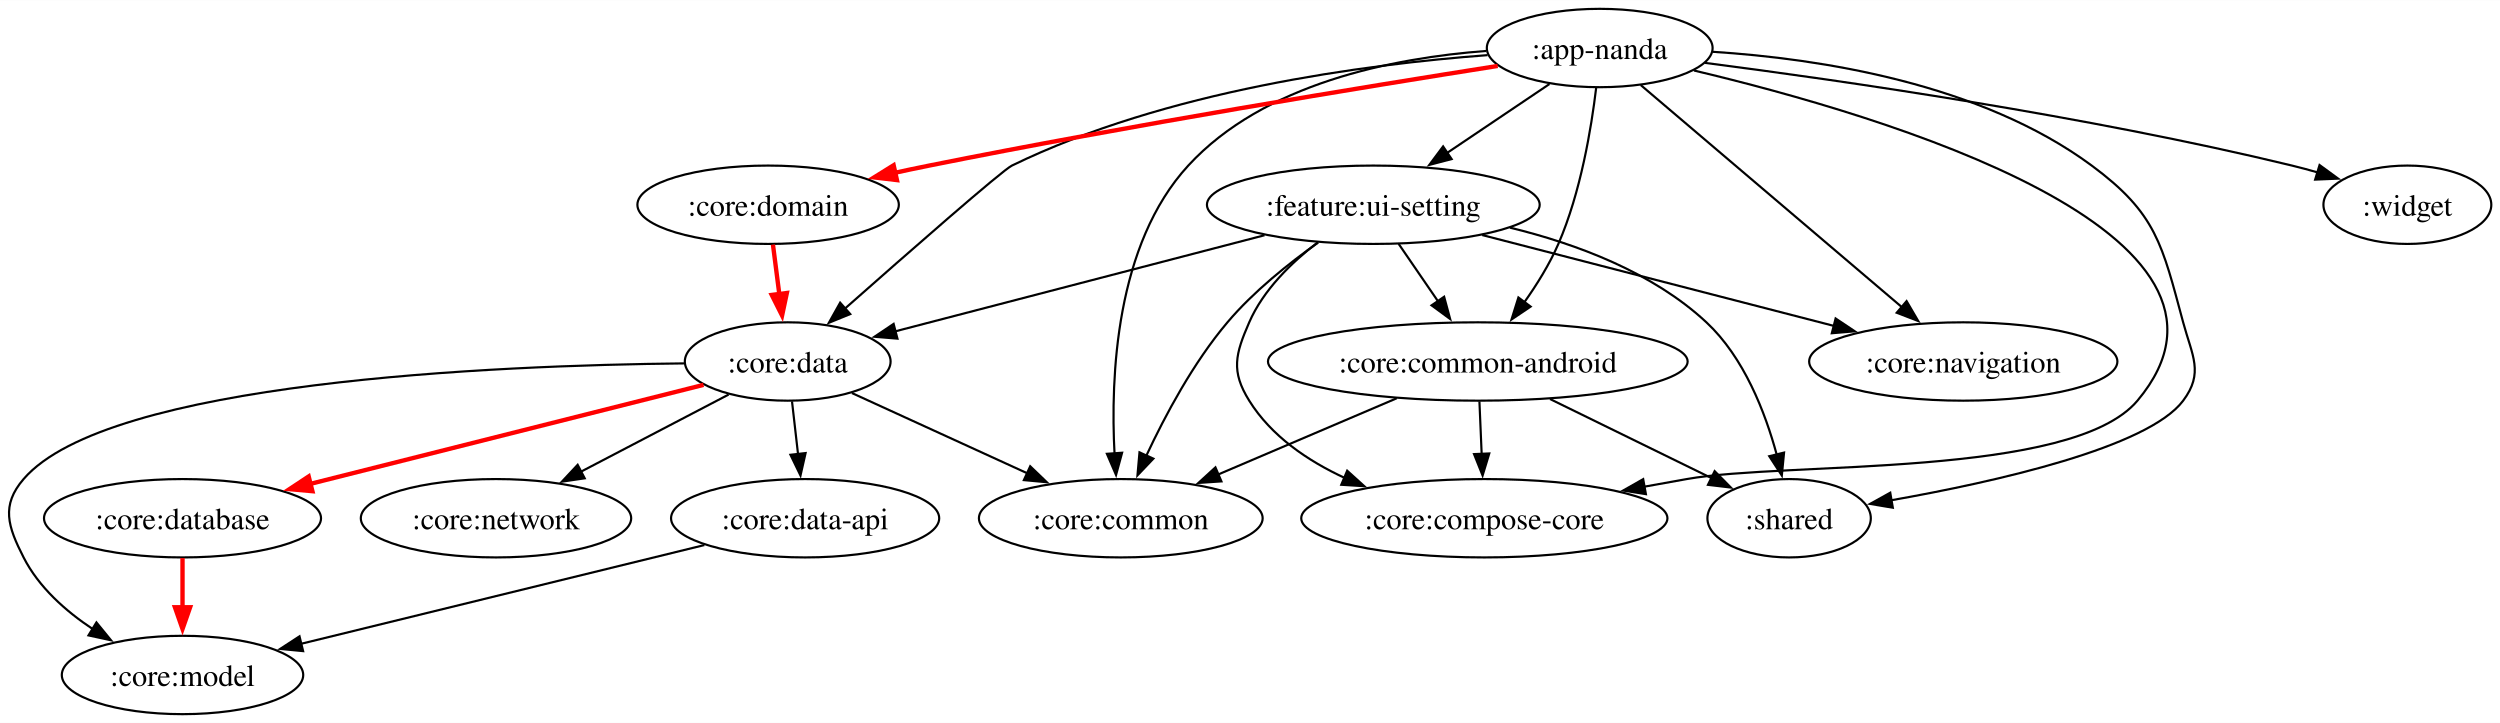
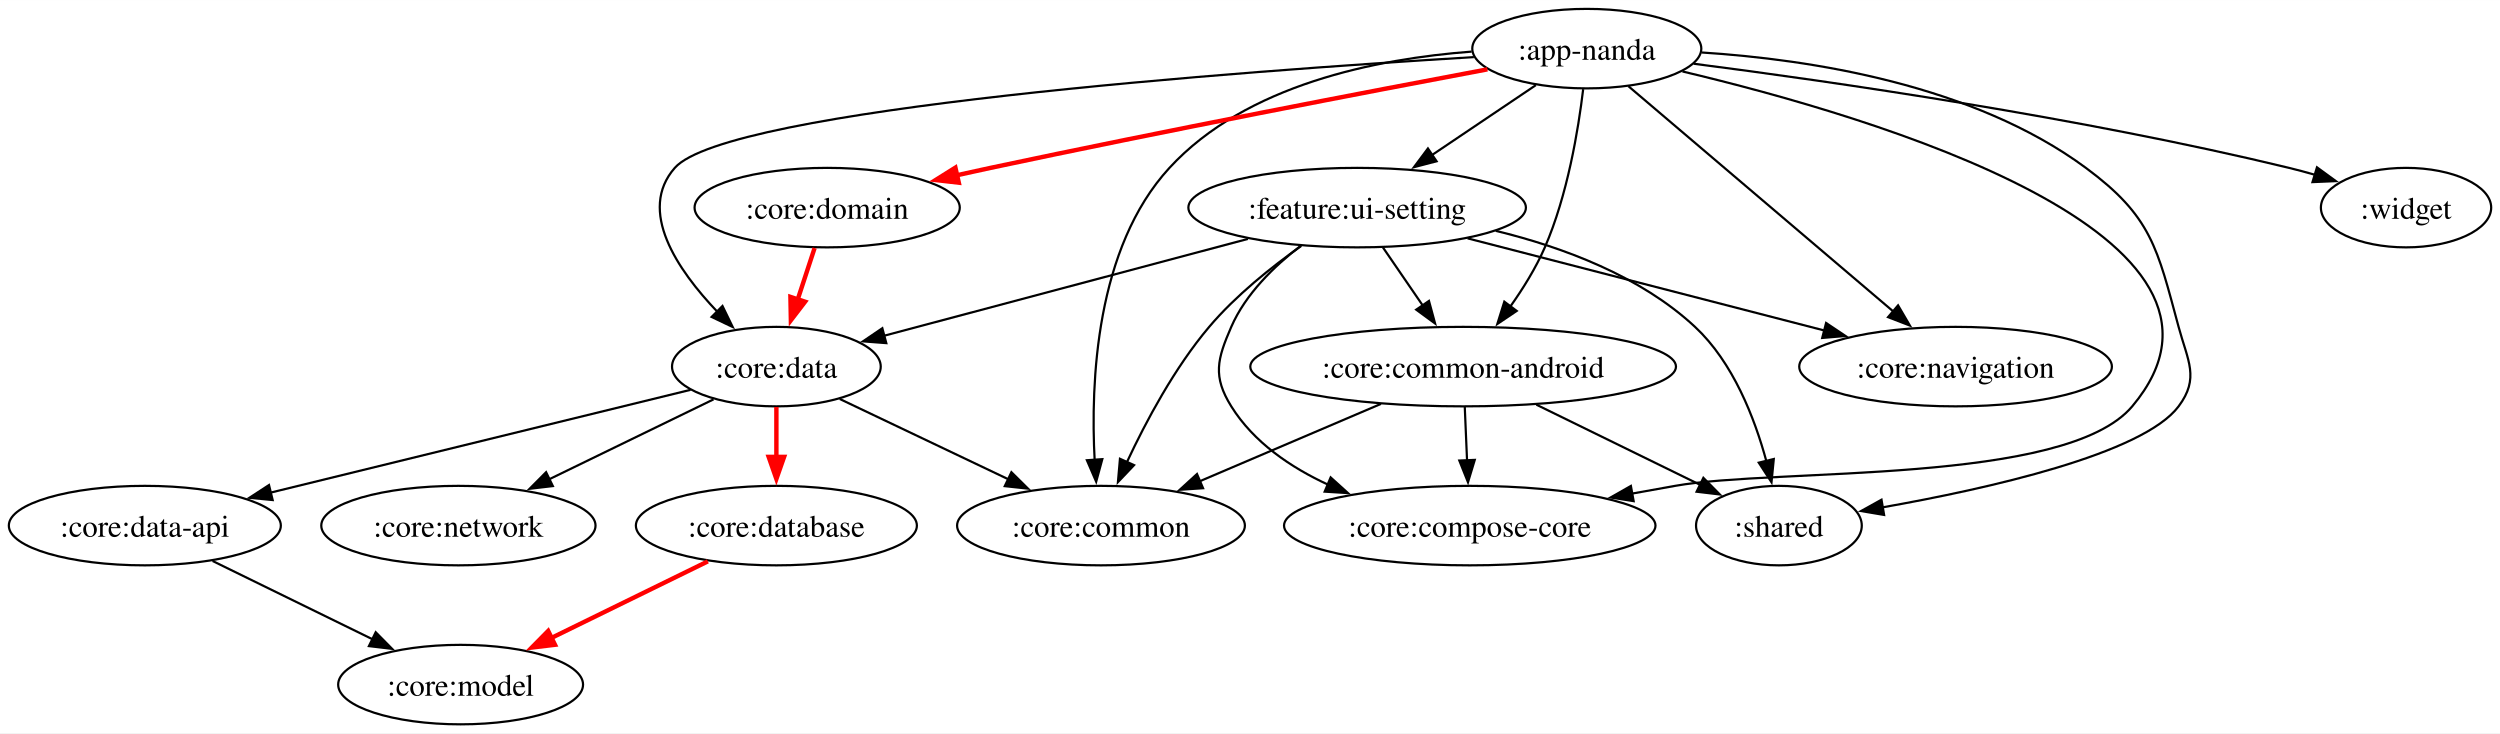
- <svg xmlns="http://www.w3.org/2000/svg" width="1148pt" height="332pt" viewBox="0 0 1148.39 332">
+ <svg xmlns="http://www.w3.org/2000/svg" width="1132pt" height="332pt" viewBox="0 0 1132.14 332">
  <g class="graph">
-     <path fill="#fff" d="M0 332V0h1148.39v332z" />
+     <path fill="#fff" d="M0 332V0h1132.14v332z" />
    <g class="node" transform="translate(4 328)">
-       <ellipse cx="730.84" cy="-306" fill="none" stroke="#000" rx="51.86" ry="18" />
-       <text x="730.84" y="-300.95" font-family="Times,serif" font-size="14" text-anchor="middle">:app-nanda</text>
+       <ellipse cx="714.59" cy="-306" fill="none" stroke="#000" rx="51.86" ry="18" />
+       <text x="714.59" y="-300.95" font-family="Times,serif" font-size="14" text-anchor="middle">:app-nanda</text>
    </g>
    <g class="node" transform="translate(4 328)">
-       <ellipse cx="510.84" cy="-90" fill="none" stroke="#000" rx="65.17" ry="18" />
-       <text x="510.84" y="-84.95" font-family="Times,serif" font-size="14" text-anchor="middle">:core:common</text>
+       <ellipse cx="494.59" cy="-90" fill="none" stroke="#000" rx="65.17" ry="18" />
+       <text x="494.59" y="-84.95" font-family="Times,serif" font-size="14" text-anchor="middle">:core:common</text>
    </g>
    <g stroke="#000" class="edge">
-       <path fill="none" d="M682.69 23.35C639.78 26.57 580.56 38.26 545.84 76c-33.34 36.23-35.78 96.99-33.86 132.6" />
-       <path d="m515.44 207.91-2.78 10.22-4.2-9.73z" />
+       <path fill="none" d="M666.44 23.35C623.53 26.57 564.31 38.26 529.59 76c-33.34 36.23-35.78 96.99-33.86 132.6" />
+       <path d="m499.19 207.91-2.78 10.22-4.2-9.73z" />
    </g>
    <g class="node" transform="translate(4 328)">
-       <ellipse cx="674.84" cy="-162" fill="none" stroke="#000" rx="96.39" ry="18" />
-       <text x="674.84" y="-156.95" font-family="Times,serif" font-size="14" text-anchor="middle">:core:common-android</text>
+       <ellipse cx="658.59" cy="-162" fill="none" stroke="#000" rx="96.39" ry="18" />
+       <text x="658.59" y="-156.95" font-family="Times,serif" font-size="14" text-anchor="middle">:core:common-android</text>
    </g>
    <g stroke="#000" class="edge">
-       <path fill="none" d="M733.2 40.35c-2.2 18.41-7.1 48.03-17.36 71.65-4.05 9.32-9.87 18.68-15.69 26.88" />
-       <path d="m703.1 140.78-8.78 5.92 3.17-10.11z" />
+       <path fill="none" d="M716.95 40.35c-2.2 18.41-7.1 48.03-17.36 71.65-4.05 9.32-9.87 18.68-15.69 26.88" />
+       <path d="m686.85 140.78-8.78 5.92 3.17-10.11z" />
    </g>
    <g class="node" transform="translate(4 328)">
-       <ellipse cx="677.84" cy="-90" fill="none" stroke="#000" rx="84.11" ry="18" />
-       <text x="677.84" y="-84.95" font-family="Times,serif" font-size="14" text-anchor="middle">:core:compose-core</text>
+       <ellipse cx="661.59" cy="-90" fill="none" stroke="#000" rx="84.11" ry="18" />
+       <text x="661.59" y="-84.95" font-family="Times,serif" font-size="14" text-anchor="middle">:core:compose-core</text>
    </g>
    <g stroke="#000" class="edge">
-       <path fill="none" d="M778.16 32.34c86.87 20.61 268.67 74.39 203.68 151.66-30.06 35.73-161.04 27.8-207 36-6.37 1.14-12.98 2.32-19.61 3.52" />
-       <path d="m756.06 226.93-10.47-1.66 9.22-5.23z" />
+       <path fill="none" d="M761.91 32.34c86.87 20.61 268.67 74.39 203.68 151.66-30.06 35.73-161.04 27.8-207 36-6.37 1.14-12.98 2.32-19.6 3.52" />
+       <path d="m739.81 226.93-10.47-1.66 9.22-5.23z" />
    </g>
    <g class="node" transform="translate(4 328)">
-       <ellipse cx="357.84" cy="-162" fill="none" stroke="#000" rx="47.26" ry="18" />
-       <text x="357.84" y="-156.95" font-family="Times,serif" font-size="14" text-anchor="middle">:core:data</text>
+       <ellipse cx="347.59" cy="-162" fill="none" stroke="#000" rx="47.26" ry="18" />
+       <text x="347.59" y="-156.95" font-family="Times,serif" font-size="14" text-anchor="middle">:core:data</text>
    </g>
    <g stroke="#000" class="edge">
-       <path fill="none" d="M683.35 25.27C627.1 29.48 535.59 41.54 464.84 76c-4.48 2.18-47.72 40.08-76.73 65.71" />
-       <path d="m390.56 144.21-9.81 4 5.18-9.24z" />
+       <path fill="none" d="M667.44 25.84C562.18 32.21 329.17 49.2 305.59 76c-17.02 19.34 1.05 46.08 19.3 65.2" />
+       <path d="m327.18 138.54 4.63 9.53-9.56-4.56z" />
    </g>
    <g class="node" transform="translate(4 328)">
-       <ellipse cx="348.84" cy="-234" fill="none" stroke="#000" rx="60.05" ry="18" />
-       <text x="348.84" y="-228.95" font-family="Times,serif" font-size="14" text-anchor="middle">:core:domain</text>
+       <ellipse cx="370.59" cy="-234" fill="none" stroke="#000" rx="60.05" ry="18" />
+       <text x="370.59" y="-228.95" font-family="Times,serif" font-size="14" text-anchor="middle">:core:domain</text>
    </g>
    <g stroke="red" stroke-width="2" class="edge">
-       <path fill="none" d="M687.99 30.23C627.48 39.77 519 57.5 426.84 76c-5.6 1.12-11.41 2.35-17.21 3.62" />
-       <path fill="red" d="m412.02 82.67-10.52-1.24 9-5.59z" />
+       <path fill="none" d="M673.59 31.38c-53.67 10.09-146.04 27.8-225 44.62-5.5 1.17-11.22 2.42-16.94 3.7" />
+       <path fill="red" d="m434.2 82.71-10.52-1.21 8.98-5.62z" />
    </g>
    <g class="node" transform="translate(4 328)">
-       <ellipse cx="897.84" cy="-162" fill="none" stroke="#000" rx="70.8" ry="18" />
-       <text x="897.84" y="-156.95" font-family="Times,serif" font-size="14" text-anchor="middle">:core:navigation</text>
+       <ellipse cx="881.59" cy="-162" fill="none" stroke="#000" rx="70.8" ry="18" />
+       <text x="881.59" y="-156.95" font-family="Times,serif" font-size="14" text-anchor="middle">:core:navigation</text>
    </g>
    <g stroke="#000" class="edge">
-       <path fill="none" d="M753.67 39.01c29.28 24.91 85.92 73.06 120.05 102.09" />
-       <path d="m875.8 138.26 5.35 9.15-9.89-3.81z" />
+       <path fill="none" d="M737.42 39.01c29.29 24.91 85.92 73.06 120.05 102.09" />
+       <path d="m859.55 138.26 5.35 9.15-9.89-3.81z" />
    </g>
    <g class="node" transform="translate(4 328)">
-       <ellipse cx="817.84" cy="-90" fill="none" stroke="#000" rx="37.53" ry="18" />
-       <text x="817.84" y="-84.95" font-family="Times,serif" font-size="14" text-anchor="middle">:shared</text>
+       <ellipse cx="801.59" cy="-90" fill="none" stroke="#000" rx="37.53" ry="18" />
+       <text x="801.59" y="-84.95" font-family="Times,serif" font-size="14" text-anchor="middle">:shared</text>
    </g>
    <g stroke="#000" class="edge">
-       <path fill="none" d="M786.79 23.74c49.22 3.16 123 14.53 174.05 52.26 29.79 22.02 32.33 36.24 42 72 4.17 15.45 9.59 23.19 0 36-16.13 21.53-86.13 37.26-134.2 45.76" />
-       <path d="m869.48 233.17-10.45-1.76 9.27-5.14z" />
+       <path fill="none" d="M770.54 23.74c49.22 3.16 123 14.53 174.05 52.26 29.79 22.02 32.33 36.24 42 72 4.17 15.45 9.59 23.19 0 36-16.13 21.53-86.13 37.26-134.2 45.76" />
+       <path d="m853.23 233.17-10.45-1.76 9.27-5.14z" />
    </g>
    <g class="node" transform="translate(4 328)">
-       <ellipse cx="626.84" cy="-234" fill="none" stroke="#000" rx="76.43" ry="18" />
-       <text x="626.84" y="-228.95" font-family="Times,serif" font-size="14" text-anchor="middle">:feature:ui-setting</text>
+       <ellipse cx="610.59" cy="-234" fill="none" stroke="#000" rx="76.43" ry="18" />
+       <text x="610.59" y="-228.95" font-family="Times,serif" font-size="14" text-anchor="middle">:feature:ui-setting</text>
    </g>
    <g stroke="#000" class="edge">
-       <path fill="none" d="M711.76 38.54c-13.88 9.33-31.79 21.39-47.22 31.78" />
-       <path d="m666.81 73.01-10.25 2.68 6.34-8.49z" />
+       <path fill="none" d="M695.51 38.54c-13.88 9.33-31.78 21.39-47.22 31.78" />
+       <path d="m650.56 73.01-10.25 2.68 6.34-8.49z" />
    </g>
    <g class="node" transform="translate(4 328)">
-       <ellipse cx="1101.84" cy="-234" fill="none" stroke="#000" rx="38.56" ry="18" />
-       <text x="1101.84" y="-228.95" font-family="Times,serif" font-size="14" text-anchor="middle">:widget</text>
+       <ellipse cx="1085.59" cy="-234" fill="none" stroke="#000" rx="38.56" ry="18" />
+       <text x="1085.59" y="-228.95" font-family="Times,serif" font-size="14" text-anchor="middle">:widget</text>
    </g>
    <g stroke="#000" class="edge">
-       <path fill="none" d="M783.22 28.84c62.72 8.07 175.24 24.29 269.62 47.16 3.82.93 7.77 1.99 11.71 3.12" />
-       <path d="m1065.5 75.75 8.55 6.25-10.58.45z" />
+       <path fill="none" d="M766.97 28.84c62.72 8.07 175.24 24.29 269.62 47.16 3.82.93 7.77 1.99 11.71 3.12" />
+       <path d="m1049.25 75.75 8.56 6.25-10.59.45z" />
    </g>
    <g stroke="#000" class="edge">
-       <path fill="none" d="M641.62 182.88c-24.42 10.43-56.48 24.11-82.26 35.11" />
-       <path d="m561.07 221.07-10.57.71 7.82-7.15z" />
+       <path fill="none" d="M625.37 182.88c-24.42 10.43-56.48 24.11-82.25 35.11" />
+       <path d="m544.82 221.07-10.57.71 7.82-7.15z" />
    </g>
    <g stroke="#000" class="edge">
-       <path fill="none" d="m679.58 184.3 1.03 24.16" />
-       <path d="m684.11 208.24-3.07 10.14-3.93-9.84z" />
+       <path fill="none" d="m663.33 184.3 1.03 24.16" />
+       <path d="m667.86 208.24-3.07 10.14-3.93-9.84z" />
    </g>
    <g stroke="#000" class="edge">
-       <path fill="none" d="M712 183.24c22.23 10.87 51.46 25.19 74.18 36.31" />
-       <path d="m787.63 216.36 7.45 7.54-10.52-1.25z" />
+       <path fill="none" d="M695.75 183.24c22.23 10.87 51.46 25.19 74.19 36.31" />
+       <path d="m771.38 216.36 7.45 7.54-10.52-1.25z" />
    </g>
    <g stroke="#000" class="edge">
-       <path fill="none" d="M391.34 180.5c22.89 10.47 54.96 25.14 80.68 36.91" />
-       <path d="m473.23 214.12 7.64 7.34-10.55-.98z" />
+       <path fill="none" d="M380.28 180.66c21.79 10.38 52.07 24.8 76.54 36.45" />
+       <path d="m458.02 213.81 7.52 7.45-10.53-1.13z" />
    </g>
    <g class="node" transform="translate(4 328)">
-       <ellipse cx="79.84" cy="-90" fill="none" stroke="#000" rx="63.63" ry="18" />
-       <text x="79.84" y="-84.95" font-family="Times,serif" font-size="14" text-anchor="middle">:core:database</text>
+       <ellipse cx="347.59" cy="-90" fill="none" stroke="#000" rx="63.63" ry="18" />
+       <text x="347.59" y="-84.95" font-family="Times,serif" font-size="14" text-anchor="middle">:core:database</text>
    </g>
    <g stroke="red" stroke-width="2" class="edge">
-       <path fill="none" d="M323.18 176.73c-47.32 11.92-127.85 32.2-182.29 45.9" />
-       <path fill="red" d="m143.51 225.58-10.55-.95 8.84-5.84z" />
+       <path fill="none" d="M351.59 184.3v24.16" />
+       <path fill="red" d="m355.09 206.87-3.5 10-3.5-10z" />
    </g>
    <g class="node" transform="translate(4 328)">
-       <ellipse cx="365.84" cy="-90" fill="none" stroke="#000" rx="61.59" ry="18" />
-       <text x="365.84" y="-84.95" font-family="Times,serif" font-size="14" text-anchor="middle">:core:data-api</text>
+       <ellipse cx="61.59" cy="-90" fill="none" stroke="#000" rx="61.59" ry="18" />
+       <text x="61.59" y="-84.95" font-family="Times,serif" font-size="14" text-anchor="middle">:core:data-api</text>
    </g>
    <g stroke="#000" class="edge">
-       <path fill="none" d="M363.81 184.3c.84 7.29 1.83 15.97 2.76 24.16" />
-       <path d="m370.05 208.06-2.34 10.33-4.61-9.54z" />
+       <path fill="none" d="M312.72 176.51c-49.11 12.02-134.02 32.8-190.38 46.6" />
+       <path d="m123.48 226.43-10.54-1.02 8.88-5.78z" />
    </g>
    <g class="node" transform="translate(4 328)">
-       <ellipse cx="79.84" cy="-18" fill="none" stroke="#000" rx="55.45" ry="18" />
-       <text x="79.84" y="-12.95" font-family="Times,serif" font-size="14" text-anchor="middle">:core:model</text>
+       <ellipse cx="203.59" cy="-90" fill="none" stroke="#000" rx="62.1" ry="18" />
+       <text x="203.59" y="-84.95" font-family="Times,serif" font-size="14" text-anchor="middle">:core:network</text>
    </g>
    <g stroke="#000" class="edge">
-       <path fill="none" d="M314.23 166.87c-86.66.89-264.81 8.28-303.39 53.13-10.44 12.13-7.27 21.75 0 36 6.97 13.68 19.3 24.65 31.87 32.98" />
-       <path d="m44.29 285.85 6.7 8.2-10.35-2.23z" />
+       <path fill="none" d="M323.14 180.83c-21.28 10.34-50.68 24.64-74.5 36.22" />
+       <path d="m250.36 220.1-10.53 1.23 7.47-7.52z" />
+     </g>
+     <g stroke="red" stroke-width="2" class="edge">
+       <path fill="none" d="M368.9 112.3c-2.45 7.46-5.38 16.38-8.12 24.73" />
+       <path fill="red" d="m364.6 136.61-6.45 8.41-.2-10.59z" />
+     </g>
+     <g stroke="#000" class="edge">
+       <path fill="none" d="M589.32 111.32c-13.5 9.56-29.76 22.53-41.73 36.68-15.65 18.48-28.6 42.74-37.26 61.26" />
+       <path d="m513.56 210.62-7.3 7.68.92-10.56z" />
+     </g>
+     <g stroke="#000" class="edge">
+       <path fill="none" d="M626.21 111.95c5.46 7.96 12.1 17.64 18.2 26.54" />
+       <path d="m647.12 136.25 2.77 10.23-8.55-6.27z" />
+     </g>
+     <g stroke="#000" class="edge">
+       <path fill="none" d="M588.9 111.39c-11.91 9.17-24.84 21.74-31.31 36.61-6.39 14.67-8.46 22.42 0 36 10.11 16.23 26.8 27.62 44.07 35.57" />
+       <path d="m602.59 216.17 7.86 7.11-10.57-.66z" />
+     </g>
+     <g stroke="#000" class="edge">
+       <path fill="none" d="M565.12 108.17C517.97 120.72 447.39 139.5 400.45 152" />
+       <path d="m401.37 155.37-10.57-.81 8.77-5.95z" />
+     </g>
+     <g stroke="#000" class="edge">
+       <path fill="none" d="M664.61 107.92c45.69 11.8 113.29 29.26 161.68 41.76" />
+       <path d="m826.95 146.24 8.81 5.89-10.56.89z" />
+     </g>
+     <g stroke="#000" class="edge">
+       <path fill="none" d="M677.36 104.51c30.39 7.4 65.55 20.49 90.23 43.49 17.28 16.11 27.04 41.37 32.33 60.87" />
+       <path d="m803.27 207.84-1.03 10.55-5.77-8.89z" />
    </g>
    <g class="node" transform="translate(4 328)">
-       <ellipse cx="223.84" cy="-90" fill="none" stroke="#000" rx="62.1" ry="18" />
-       <text x="223.84" y="-84.95" font-family="Times,serif" font-size="14" text-anchor="middle">:core:network</text>
+       <ellipse cx="204.59" cy="-18" fill="none" stroke="#000" rx="55.45" ry="18" />
+       <text x="204.59" y="-12.95" font-family="Times,serif" font-size="14" text-anchor="middle">:core:model</text>
+     </g>
+     <g stroke="red" stroke-width="2" class="edge">
+       <path fill="none" d="M320.56 254.19c-21.23 10.39-49.55 24.26-72.4 35.44" />
+       <path fill="red" d="m251.33 291.97-10.52 1.26 7.44-7.54z" />
    </g>
    <g stroke="#000" class="edge">
-       <path fill="none" d="M334.72 181.17c-19.54 10.2-46.2 24.13-68.01 35.52" />
-       <path d="m268.59 219.66-10.48 1.53 7.24-7.74z" />
-     </g>
-     <g stroke="red" stroke-width="2" class="edge">
-       <path fill="none" d="M355.06 112.3c.95 7.38 2.08 16.18 3.14 24.45" />
-       <path fill="red" d="m361.45 134.53-2.2 10.36-4.75-9.47z" />
-     </g>
-     <g stroke="#000" class="edge">
-       <path fill="none" d="M605.57 111.32c-13.5 9.56-29.76 22.53-41.73 36.68-15.65 18.48-28.61 42.74-37.26 61.26" />
-       <path d="m529.81 210.62-7.31 7.68.93-10.56z" />
-     </g>
-     <g stroke="#000" class="edge">
-       <path fill="none" d="M642.46 111.95c5.46 7.96 12.09 17.64 18.2 26.54" />
-       <path d="m663.37 136.25 2.76 10.23-8.54-6.27z" />
-     </g>
-     <g stroke="#000" class="edge">
-       <path fill="none" d="M605.15 111.39c-11.91 9.17-24.84 21.74-31.31 36.61-6.39 14.67-8.47 22.42 0 36 10.11 16.23 26.8 27.62 44.06 35.57" />
-       <path d="m618.84 216.17 7.86 7.11-10.58-.66z" />
-     </g>
-     <g stroke="#000" class="edge">
-       <path fill="none" d="M580.87 108c-48.39 12.59-121.32 31.57-169.55 44.12" />
-       <path d="m412.25 155.5-10.56-.87 8.8-5.91z" />
-     </g>
-     <g stroke="#000" class="edge">
-       <path fill="none" d="m680.86 107.92 161.67 41.76" />
-       <path d="m843.2 146.24 8.81 5.89-10.56.89z" />
-     </g>
-     <g stroke="#000" class="edge">
-       <path fill="none" d="M693.61 104.51C724 111.91 759.16 125 783.84 148c17.28 16.11 27.04 41.37 32.33 60.87" />
-       <path d="m819.52 207.84-1.03 10.55-5.77-8.89z" />
-     </g>
-     <g stroke="red" stroke-width="2" class="edge">
-       <path fill="none" d="M83.84 256.3v24.16" />
-       <path fill="red" d="m87.34 278.87-3.5 10-3.5-10z" />
-     </g>
-     <g stroke="#000" class="edge">
-       <path fill="none" d="M323.57 250.32c-50.63 12.4-131.7 32.24-185.34 45.37" />
-       <path d="m139.24 299.04-10.54-1.02 8.88-5.78z" />
+       <path fill="none" d="M96.26 254.02c21.21 10.38 49.63 24.29 72.57 35.52" />
+       <path d="m170.14 286.28 7.44 7.54-10.52-1.25z" />
    </g>
  </g>
</svg>
